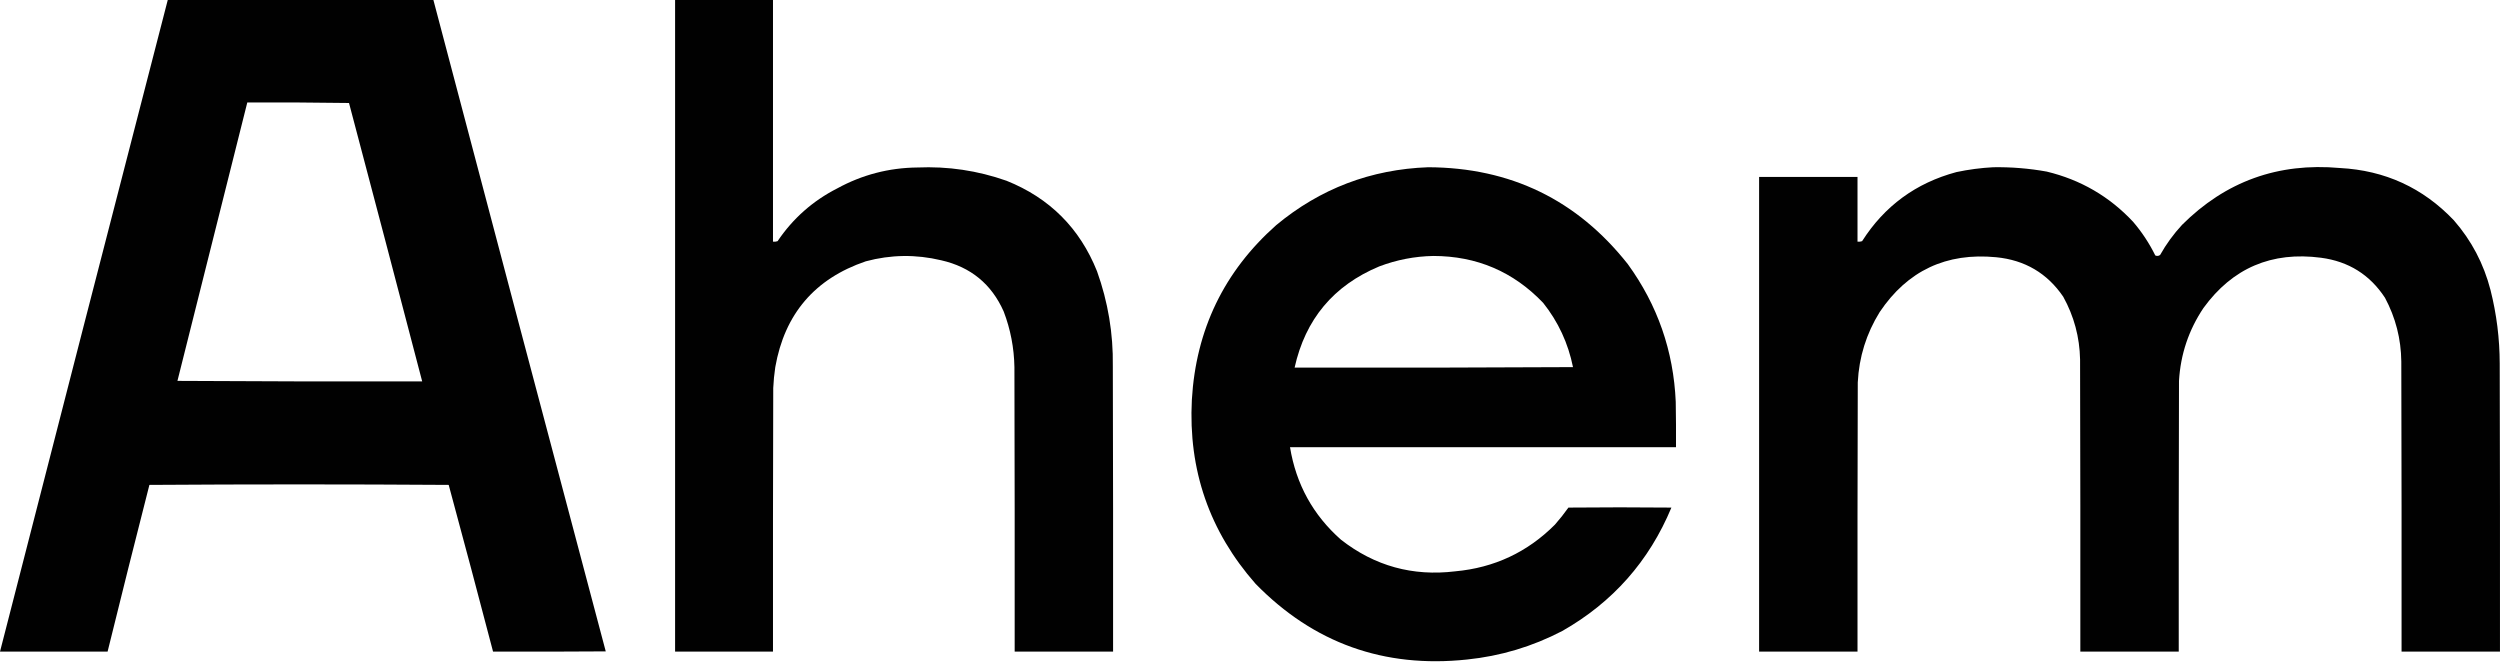
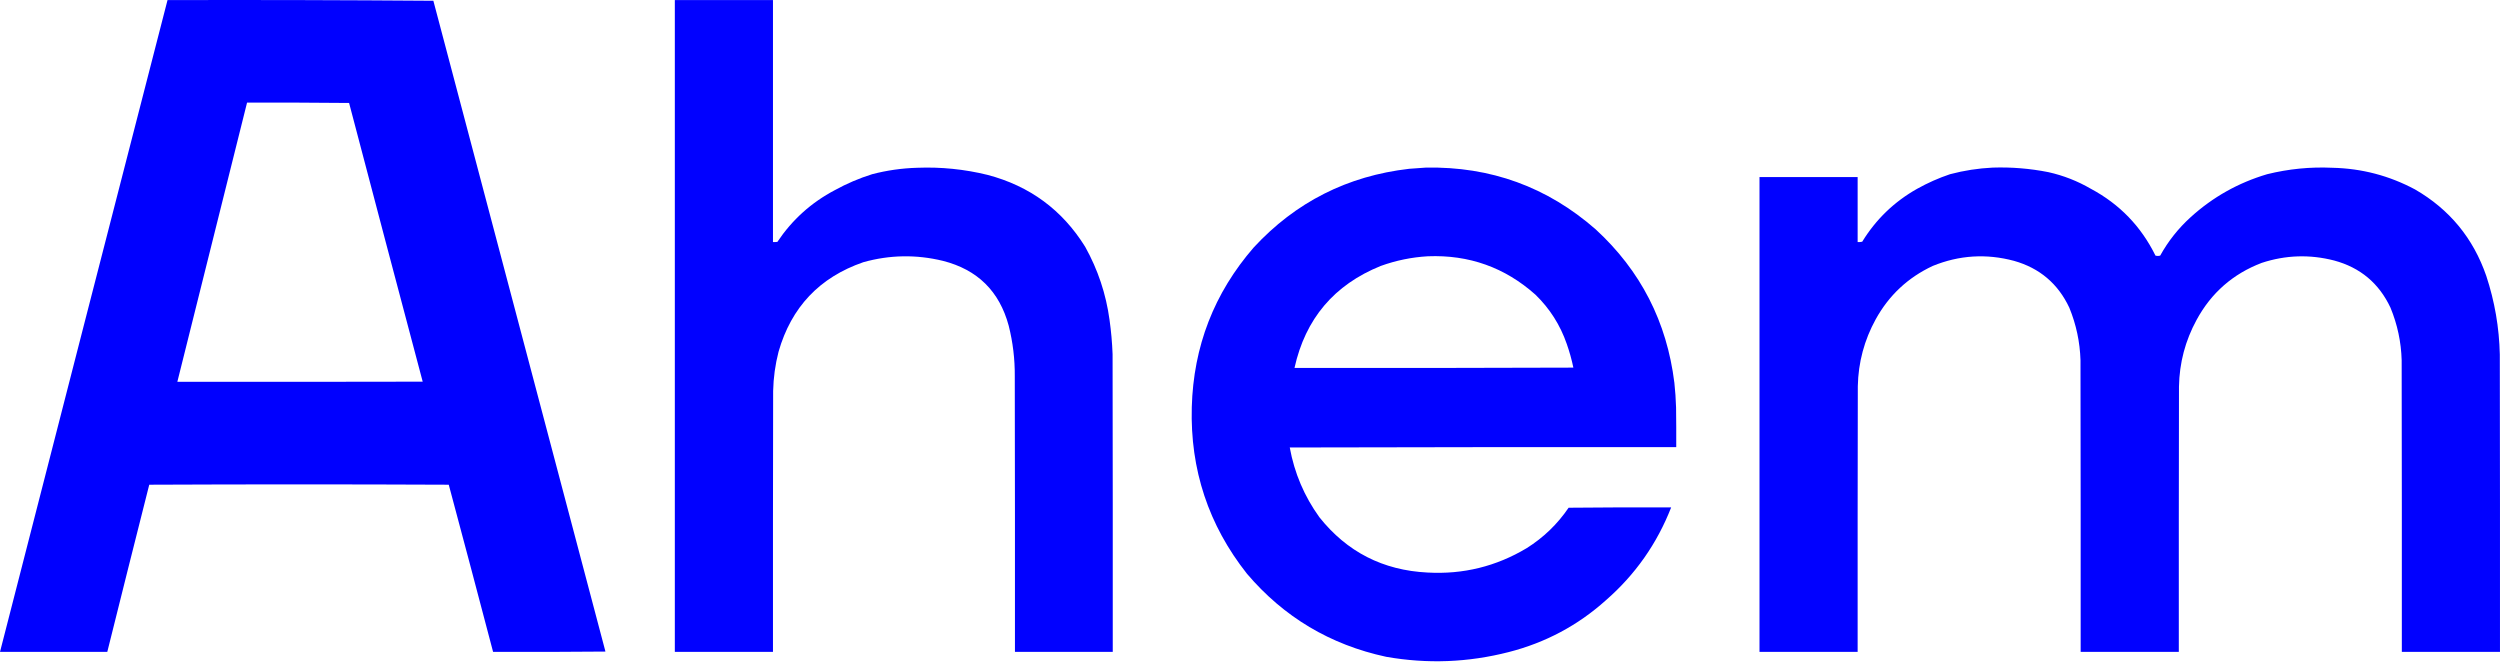
- <svg xmlns="http://www.w3.org/2000/svg" version="1.1" style="shape-rendering:geometricPrecision; text-rendering:geometricPrecision; image-rendering:optimizeQuality; fill-rule:evenodd; clip-rule:evenodd" viewBox="40.5 1779.5 4903.06 1296.84">
+ <svg xmlns="http://www.w3.org/2000/svg" version="1.1" style="shape-rendering:geometricPrecision; text-rendering:geometricPrecision; image-rendering:optimizeQuality; fill-rule:evenodd; clip-rule:evenodd" viewBox="54.5 2686.25 7387.06 1953.93">
  <g>
-     <path style="opacity:0.995" fill="#000000" d="M 369.5,1779.5 C 543.167,1779.5 716.833,1779.5 890.5,1779.5C 1002.78,2205.45 1115.45,2631.28 1228.5,3057C 1154.83,3057.5 1081.17,3057.67 1007.5,3057.5C 978.971,2948.38 949.971,2839.38 920.5,2730.5C 724.833,2729.17 529.167,2729.17 333.5,2730.5C 305.695,2839.39 278.362,2948.39 251.5,3057.5C 181.167,3057.5 110.833,3057.5 40.5,3057.5C 149.766,2631.37 259.433,2205.37 369.5,1779.5 Z M 525.5,1980.5 C 592.071,1980.17 658.571,1980.5 725,1981.5C 773.151,2163.44 820.984,2345.44 868.5,2527.5C 708.499,2527.83 548.499,2527.5 388.5,2526.5C 434.174,2344.47 479.841,2162.47 525.5,1980.5 Z" />
+     <path style="opacity:0.997" fill="#0000ff" d="M 549.5,2686.5 C 811.541,2685.83 1073.37,2686.5 1335,2688.5C 1504.35,3329.55 1673.85,3970.55 1843.5,4611.5C 1732.84,4612.5 1622.17,4612.83 1511.5,4612.5C 1468.25,4447.74 1424.58,4283.07 1380.5,4118.5C 1085.5,4117.17 790.5,4117.17 495.5,4118.5C 453.851,4283.1 412.518,4447.76 371.5,4612.5C 265.833,4612.5 160.167,4612.5 54.5,4612.5C 219.186,3970.42 384.186,3328.42 549.5,2686.5 Z M 784.5,2989.5 C 885.07,2989.17 985.57,2989.5 1086,2990.5C 1158.12,3265.14 1230.62,3539.64 1303.5,3814C 1061.83,3814.5 820.167,3814.67 578.5,3814.5C 647.01,3539.46 715.677,3264.46 784.5,2989.5 Z" />
  </g>
  <g>
-     <path style="opacity:0.996" fill="#000000" d="M 1364.5,1779.5 C 1428.5,1779.5 1492.5,1779.5 1556.5,1779.5C 1556.5,1937.5 1556.5,2095.5 1556.5,2253.5C 1559.57,2253.82 1562.57,2253.48 1565.5,2252.5C 1595.58,2207.93 1634.58,2173.43 1682.5,2149C 1731.37,2122.27 1783.7,2108.6 1839.5,2108C 1899.55,2105.39 1957.88,2114.05 2014.5,2134C 2099,2167.83 2158.17,2227 2192,2311.5C 2213.57,2371.58 2223.9,2433.58 2223,2497.5C 2223.5,2684.17 2223.67,2870.83 2223.5,3057.5C 2159.17,3057.5 2094.83,3057.5 2030.5,3057.5C 2030.67,2871.5 2030.5,2685.5 2030,2499.5C 2029.35,2461.9 2022.35,2425.57 2009,2390.5C 1985.11,2336.63 1944.28,2303.13 1886.5,2290C 1836.95,2278.14 1787.62,2278.8 1738.5,2292C 1638.51,2326.01 1579.34,2395.18 1561,2499.5C 1558.94,2513.1 1557.61,2526.76 1557,2540.5C 1556.5,2712.83 1556.33,2885.17 1556.5,3057.5C 1492.5,3057.5 1428.5,3057.5 1364.5,3057.5C 1364.5,2631.5 1364.5,2205.5 1364.5,1779.5 Z" />
+     <path style="opacity:0.996" fill="#0000ff" d="M 2048.5,2686.5 C 2145.17,2686.5 2241.83,2686.5 2338.5,2686.5C 2338.5,2924.83 2338.5,3163.17 2338.5,3401.5C 2342.85,3401.67 2347.18,3401.5 2351.5,3401C 2395.26,3335.56 2451.93,3284.56 2521.5,3248C 2556.62,3228.63 2593.29,3212.96 2631.5,3201C 2675.1,3189.63 2719.44,3183.29 2764.5,3182C 2834.84,3179.23 2904.17,3186.23 2972.5,3203C 3097.19,3235.76 3193.35,3306.6 3261,3415.5C 3298.57,3482.87 3322.57,3554.87 3333,3631.5C 3337.71,3665.01 3340.71,3698.68 3342,3732.5C 3342.5,4025.83 3342.67,4319.17 3342.5,4612.5C 3246.17,4612.5 3149.83,4612.5 3053.5,4612.5C 3053.67,4341.17 3053.5,4069.83 3053,3798.5C 3053.43,3747.71 3047.43,3697.71 3035,3648.5C 3007.54,3546.71 2942.71,3482.87 2840.5,3457C 2761.78,3437.87 2683.44,3439.2 2605.5,3461C 2476.14,3505.7 2392.64,3593.86 2355,3725.5C 2345.18,3763.54 2339.85,3802.21 2339,3841.5C 2338.5,4098.5 2338.33,4355.5 2338.5,4612.5C 2241.83,4612.5 2145.17,4612.5 2048.5,4612.5C 2048.5,3970.5 2048.5,3328.5 2048.5,2686.5 Z" />
  </g>
  <g>
-     <path style="opacity:0.994" fill="#000000" d="M 2841.5,2107.5 C 3003.03,2108.19 3133.53,2171.52 3233,2297.5C 3291.33,2377.81 3322.66,2467.81 3327,2567.5C 3327.5,2597.16 3327.67,2626.83 3327.5,2656.5C 3075.17,2656.5 2822.83,2656.5 2570.5,2656.5C 2582.39,2729.15 2615.73,2789.65 2670.5,2838C 2736.4,2889.48 2811.07,2910.15 2894.5,2900C 2970.96,2893.01 3036.13,2862.51 3090,2808.5C 3099.44,2797.79 3108.27,2786.62 3116.5,2775C 3183.83,2774.33 3251.17,2774.33 3318.5,2775C 3274.74,2880.09 3203.41,2960.76 3104.5,3017C 3045.78,3047.57 2983.45,3066.24 2917.5,3073C 2754.81,3090.23 2616.65,3040.73 2503,2924.5C 2412.49,2821.64 2370.82,2701.31 2378,2563.5C 2386.02,2425.97 2441.19,2311.8 2543.5,2221C 2629.71,2149.42 2729.05,2111.59 2841.5,2107.5 Z M 2851.5,2281.5 C 2936.68,2281.59 3008.51,2312.26 3067,2373.5C 3096.56,2410.62 3116.06,2452.62 3125.5,2499.5C 2943.5,2500.5 2761.5,2500.83 2579.5,2500.5C 2600.56,2405.61 2655.89,2339.45 2745.5,2302C 2779.79,2289.01 2815.12,2282.18 2851.5,2281.5 Z" />
+     <path style="opacity:0.996" fill="#0000ff" d="M 4267.5,3181.5 C 4458.98,3177.81 4626.32,3238.64 4769.5,3364C 4902.3,3486.08 4979.8,3637.25 5002,3817.5C 5004.64,3841.77 5006.31,3866.1 5007,3890.5C 5007.5,3929.5 5007.67,3968.5 5007.5,4007.5C 4626.83,4007.17 4246.17,4007.5 3865.5,4008.5C 3879.25,4083.98 3908.42,4152.65 3953,4214.5C 4034.35,4316.92 4140.85,4371.42 4272.5,4378C 4377.75,4383.94 4475.41,4359.94 4565.5,4306C 4615.13,4274.87 4656.47,4235.03 4689.5,4186.5C 4790.5,4185.5 4891.5,4185.17 4992.5,4185.5C 4950.59,4292.88 4886.26,4384.38 4799.5,4460C 4716.78,4534.21 4621.11,4585.21 4512.5,4613C 4392.82,4643.74 4272.16,4648.41 4150.5,4627C 3985.09,4591.4 3847.92,4509.57 3739,4381.5C 3625.42,4237.77 3571.09,4073.77 3576,3889.5C 3580.96,3709.72 3641.96,3552.38 3759,3417.5C 3882.9,3283.51 4036.07,3206.01 4218.5,3185C 4234.99,3183.78 4251.32,3182.62 4267.5,3181.5 Z M 4273.5,3443.5 C 4395.23,3438.68 4501.23,3476.51 4591.5,3557C 4633.77,3598 4664.6,3646.5 4684,3702.5C 4692.06,3725.41 4698.56,3748.74 4703.5,3772.5C 4428.83,3773.5 4154.17,3773.83 3879.5,3773.5C 3911.67,3628.18 3996.67,3527.68 4134.5,3472C 4179.59,3455.75 4225.92,3446.25 4273.5,3443.5 Z" />
  </g>
  <g>
-     <path style="opacity:0.993" fill="#000000" d="M 3949.5,2107.5 C 3984.79,2106.93 4019.79,2109.76 4054.5,2116C 4121.02,2132 4177.52,2164.83 4224,2214.5C 4241.23,2234.62 4255.73,2256.62 4267.5,2280.5C 4270.94,2282.01 4274.11,2281.67 4277,2279.5C 4289.01,2258.15 4303.35,2238.49 4320,2220.5C 4405.38,2135.25 4508.55,2098.08 4629.5,2109C 4717.9,2113.63 4792.4,2147.79 4853,2211.5C 4887.71,2251.25 4911.71,2296.91 4925,2348.5C 4936.91,2395.75 4942.91,2443.75 4943,2492.5C 4943.5,2680.83 4943.67,2869.17 4943.5,3057.5C 4879.17,3057.5 4814.83,3057.5 4750.5,3057.5C 4750.67,2867.83 4750.5,2678.17 4750,2488.5C 4749.49,2444.14 4738.83,2402.48 4718,2363.5C 4688.39,2318.3 4646.56,2292.13 4592.5,2285C 4495.83,2272.27 4419,2305.1 4362,2383.5C 4333.04,2426.71 4317.04,2474.38 4314,2526.5C 4313.5,2703.5 4313.33,2880.5 4313.5,3057.5C 4249.17,3057.5 4184.83,3057.5 4120.5,3057.5C 4120.67,2866.5 4120.5,2675.5 4120,2484.5C 4119.11,2440.7 4108.11,2399.7 4087,2361.5C 4055.59,2315.35 4011.76,2289.52 3955.5,2284C 3857.71,2274.48 3781.54,2310.32 3727,2391.5C 3700.81,2433.73 3686.48,2479.73 3684,2529.5C 3683.5,2705.5 3683.33,2881.5 3683.5,3057.5C 3619.17,3057.5 3554.83,3057.5 3490.5,3057.5C 3490.5,2747.17 3490.5,2436.83 3490.5,2126.5C 3554.83,2126.5 3619.17,2126.5 3683.5,2126.5C 3683.5,2168.83 3683.5,2211.17 3683.5,2253.5C 3686.57,2253.82 3689.57,2253.48 3692.5,2252.5C 3736.39,2183.51 3798.06,2138.34 3877.5,2117C 3901.4,2111.94 3925.4,2108.77 3949.5,2107.5 Z" />
+     <path style="opacity:0.996" fill="#0000ff" d="M 5942.5,3181.5 C 5998.04,3179.66 6053.04,3184.16 6107.5,3195C 6151.69,3204.93 6193.36,3221.26 6232.5,3244C 6317.35,3289.35 6381.02,3355.18 6423.5,3441.5C 6428.17,3442.83 6432.83,3442.83 6437.5,3441.5C 6461.12,3398.84 6491.12,3361.01 6527.5,3328C 6592.81,3268.66 6668.14,3226.32 6753.5,3201C 6816.89,3185.3 6881.22,3178.96 6946.5,3182C 7033.04,3183.97 7114.37,3205.3 7190.5,3246C 7292.35,3304.87 7362.52,3390.04 7401,3501.5C 7425.86,3576.81 7439.19,3654.15 7441,3733.5C 7441.5,4026.5 7441.67,4319.5 7441.5,4612.5C 7344.83,4612.5 7248.17,4612.5 7151.5,4612.5C 7151.67,4325.17 7151.5,4037.83 7151,3750.5C 7149.45,3696.76 7138.45,3645.1 7118,3595.5C 7084.15,3523.32 7028.65,3476.82 6951.5,3456C 6879.44,3437.46 6808.1,3439.8 6737.5,3463C 6652.57,3495.39 6588.4,3551.56 6545,3631.5C 6511.57,3692.88 6494.24,3758.54 6493,3828.5C 6492.5,4089.83 6492.33,4351.17 6492.5,4612.5C 6395.83,4612.5 6299.17,4612.5 6202.5,4612.5C 6202.67,4325.17 6202.5,4037.83 6202,3750.5C 6200.33,3696.8 6189.33,3645.13 6169,3595.5C 6135.65,3524.49 6081.15,3478.32 6005.5,3457C 5923.74,3435.11 5843.74,3440.11 5765.5,3472C 5692.29,3506.21 5636.12,3558.71 5597,3629.5C 5563.1,3691.12 5545.43,3757.12 5544,3827.5C 5543.5,4089.17 5543.33,4350.83 5543.5,4612.5C 5446.83,4612.5 5350.17,4612.5 5253.5,4612.5C 5253.5,4144.83 5253.5,3677.17 5253.5,3209.5C 5350.17,3209.5 5446.83,3209.5 5543.5,3209.5C 5543.5,3273.5 5543.5,3337.5 5543.5,3401.5C 5548.1,3401.8 5552.6,3401.47 5557,3400.5C 5597.61,3334.28 5651.77,3282.11 5719.5,3244C 5750.51,3226.66 5782.84,3212.33 5816.5,3201C 5857.95,3190.04 5899.95,3183.54 5942.5,3181.5 Z" />
  </g>
</svg>
